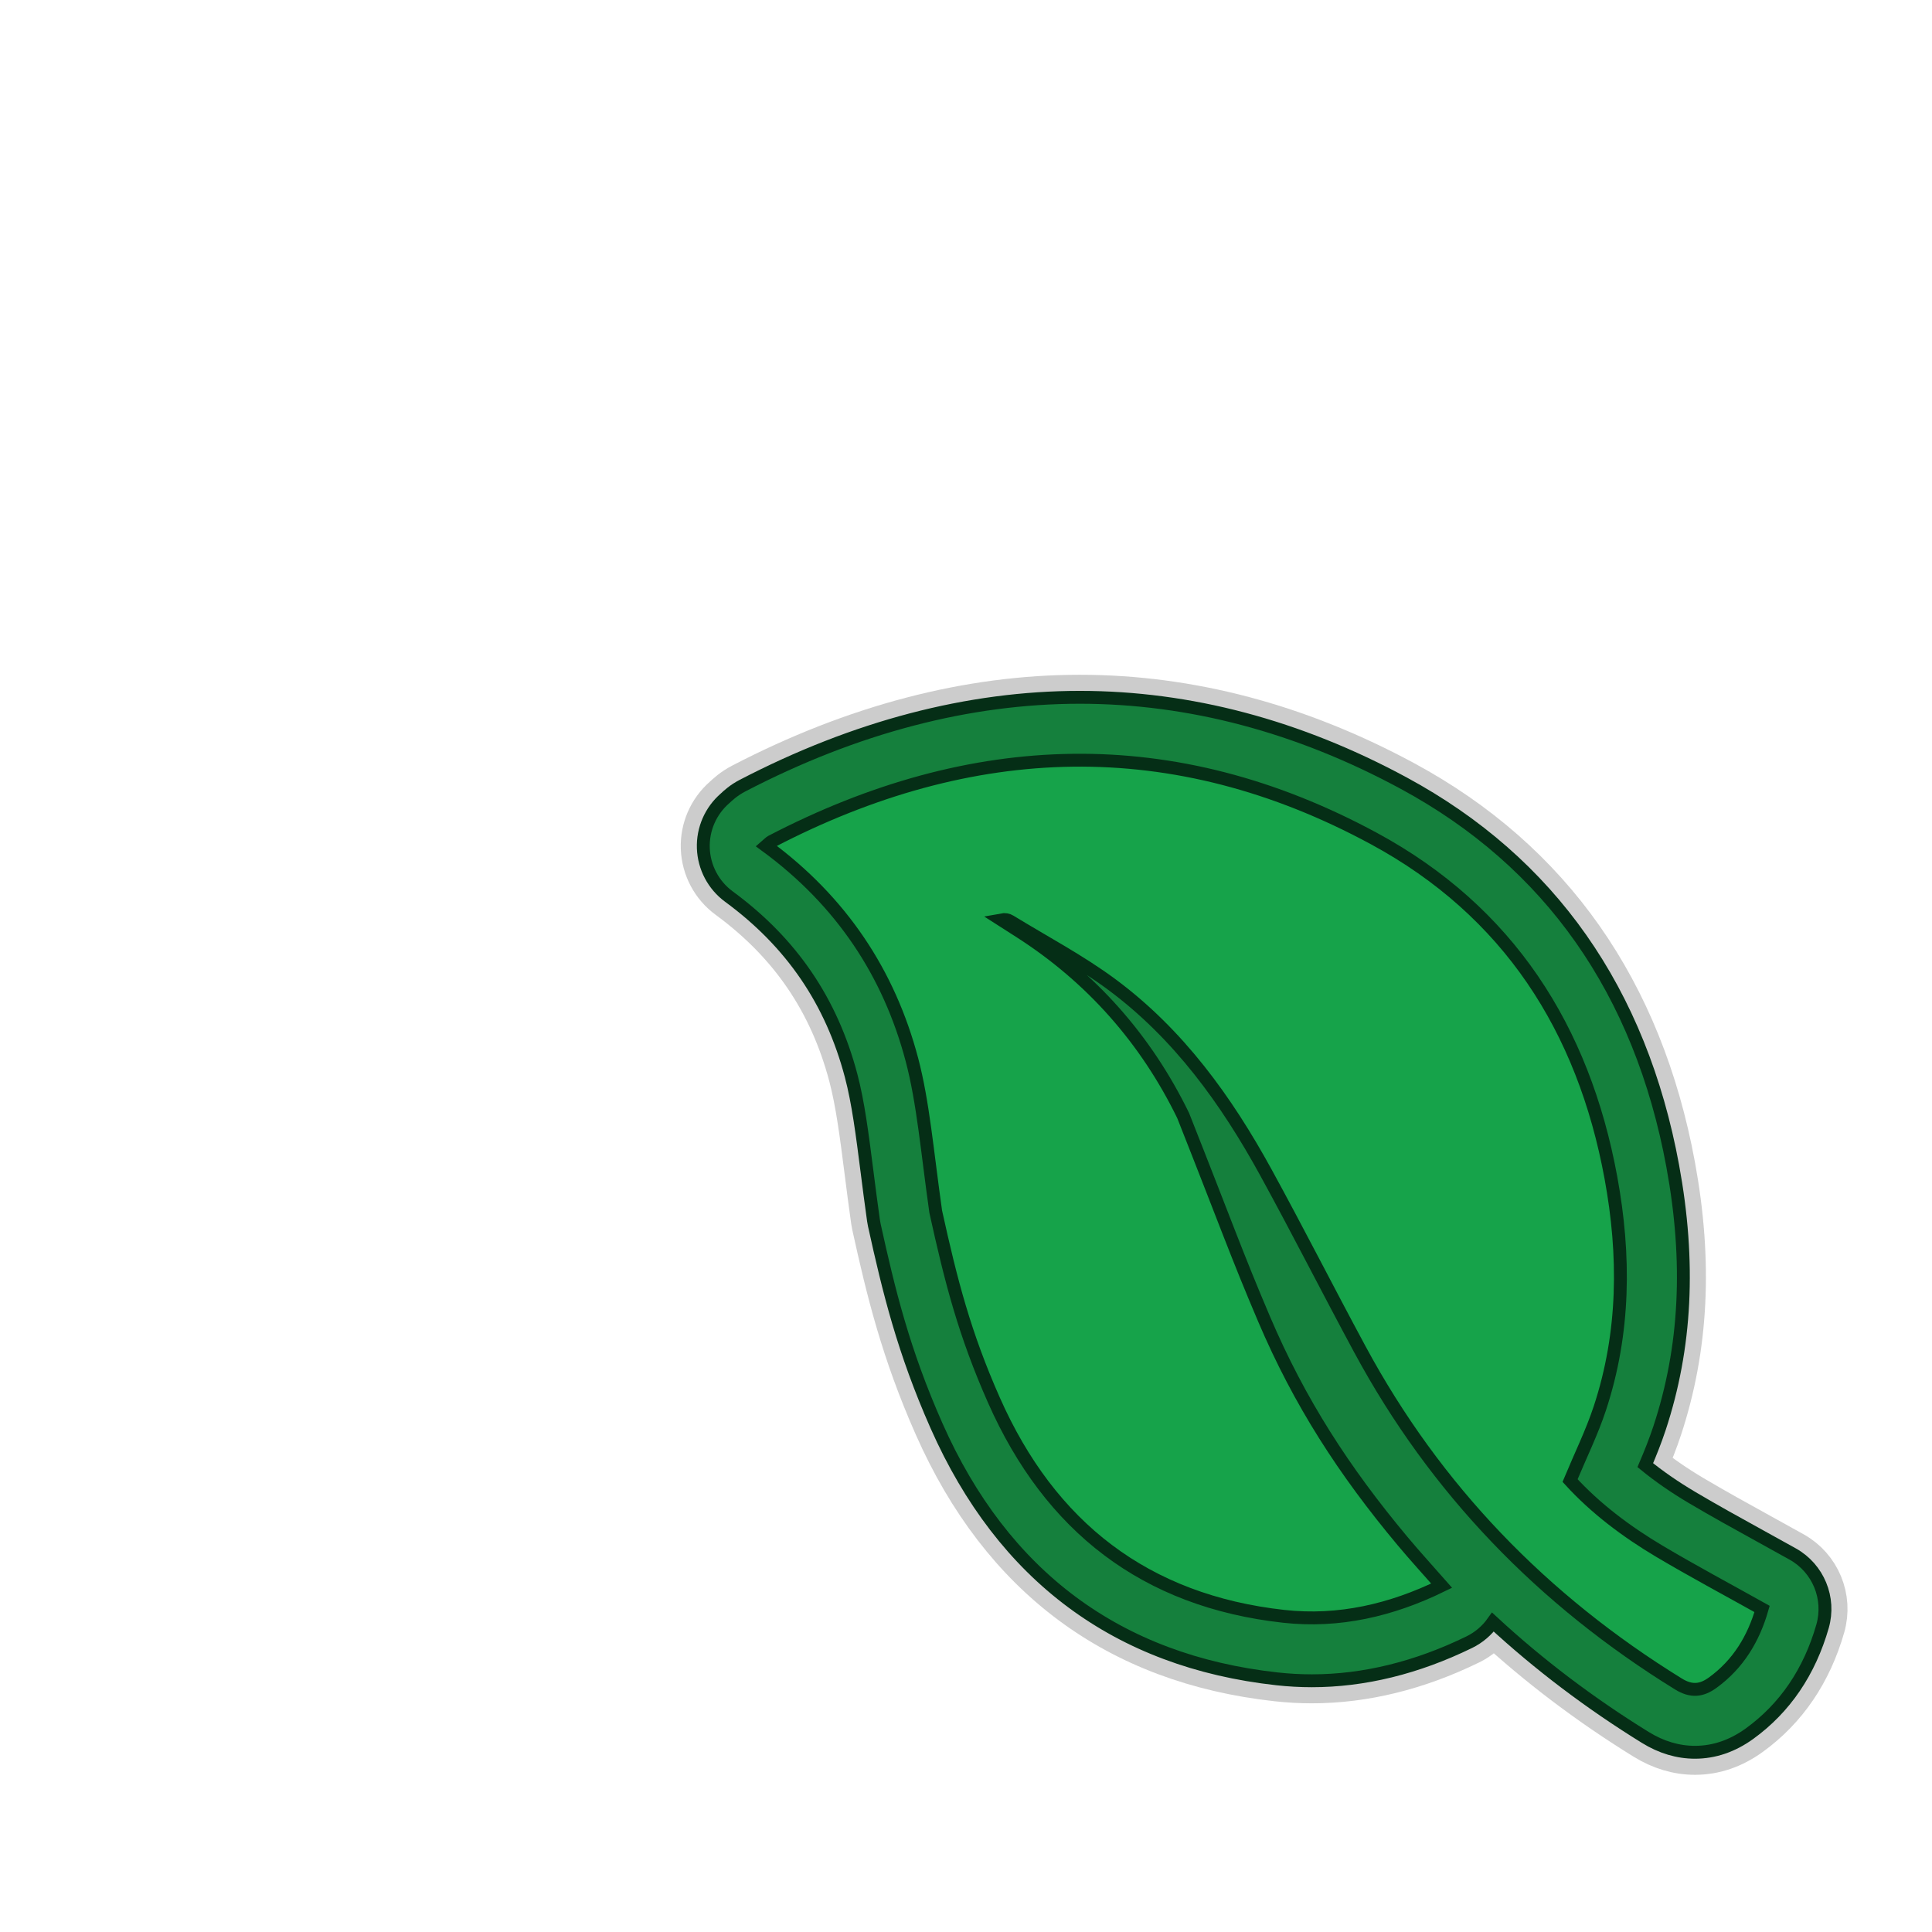
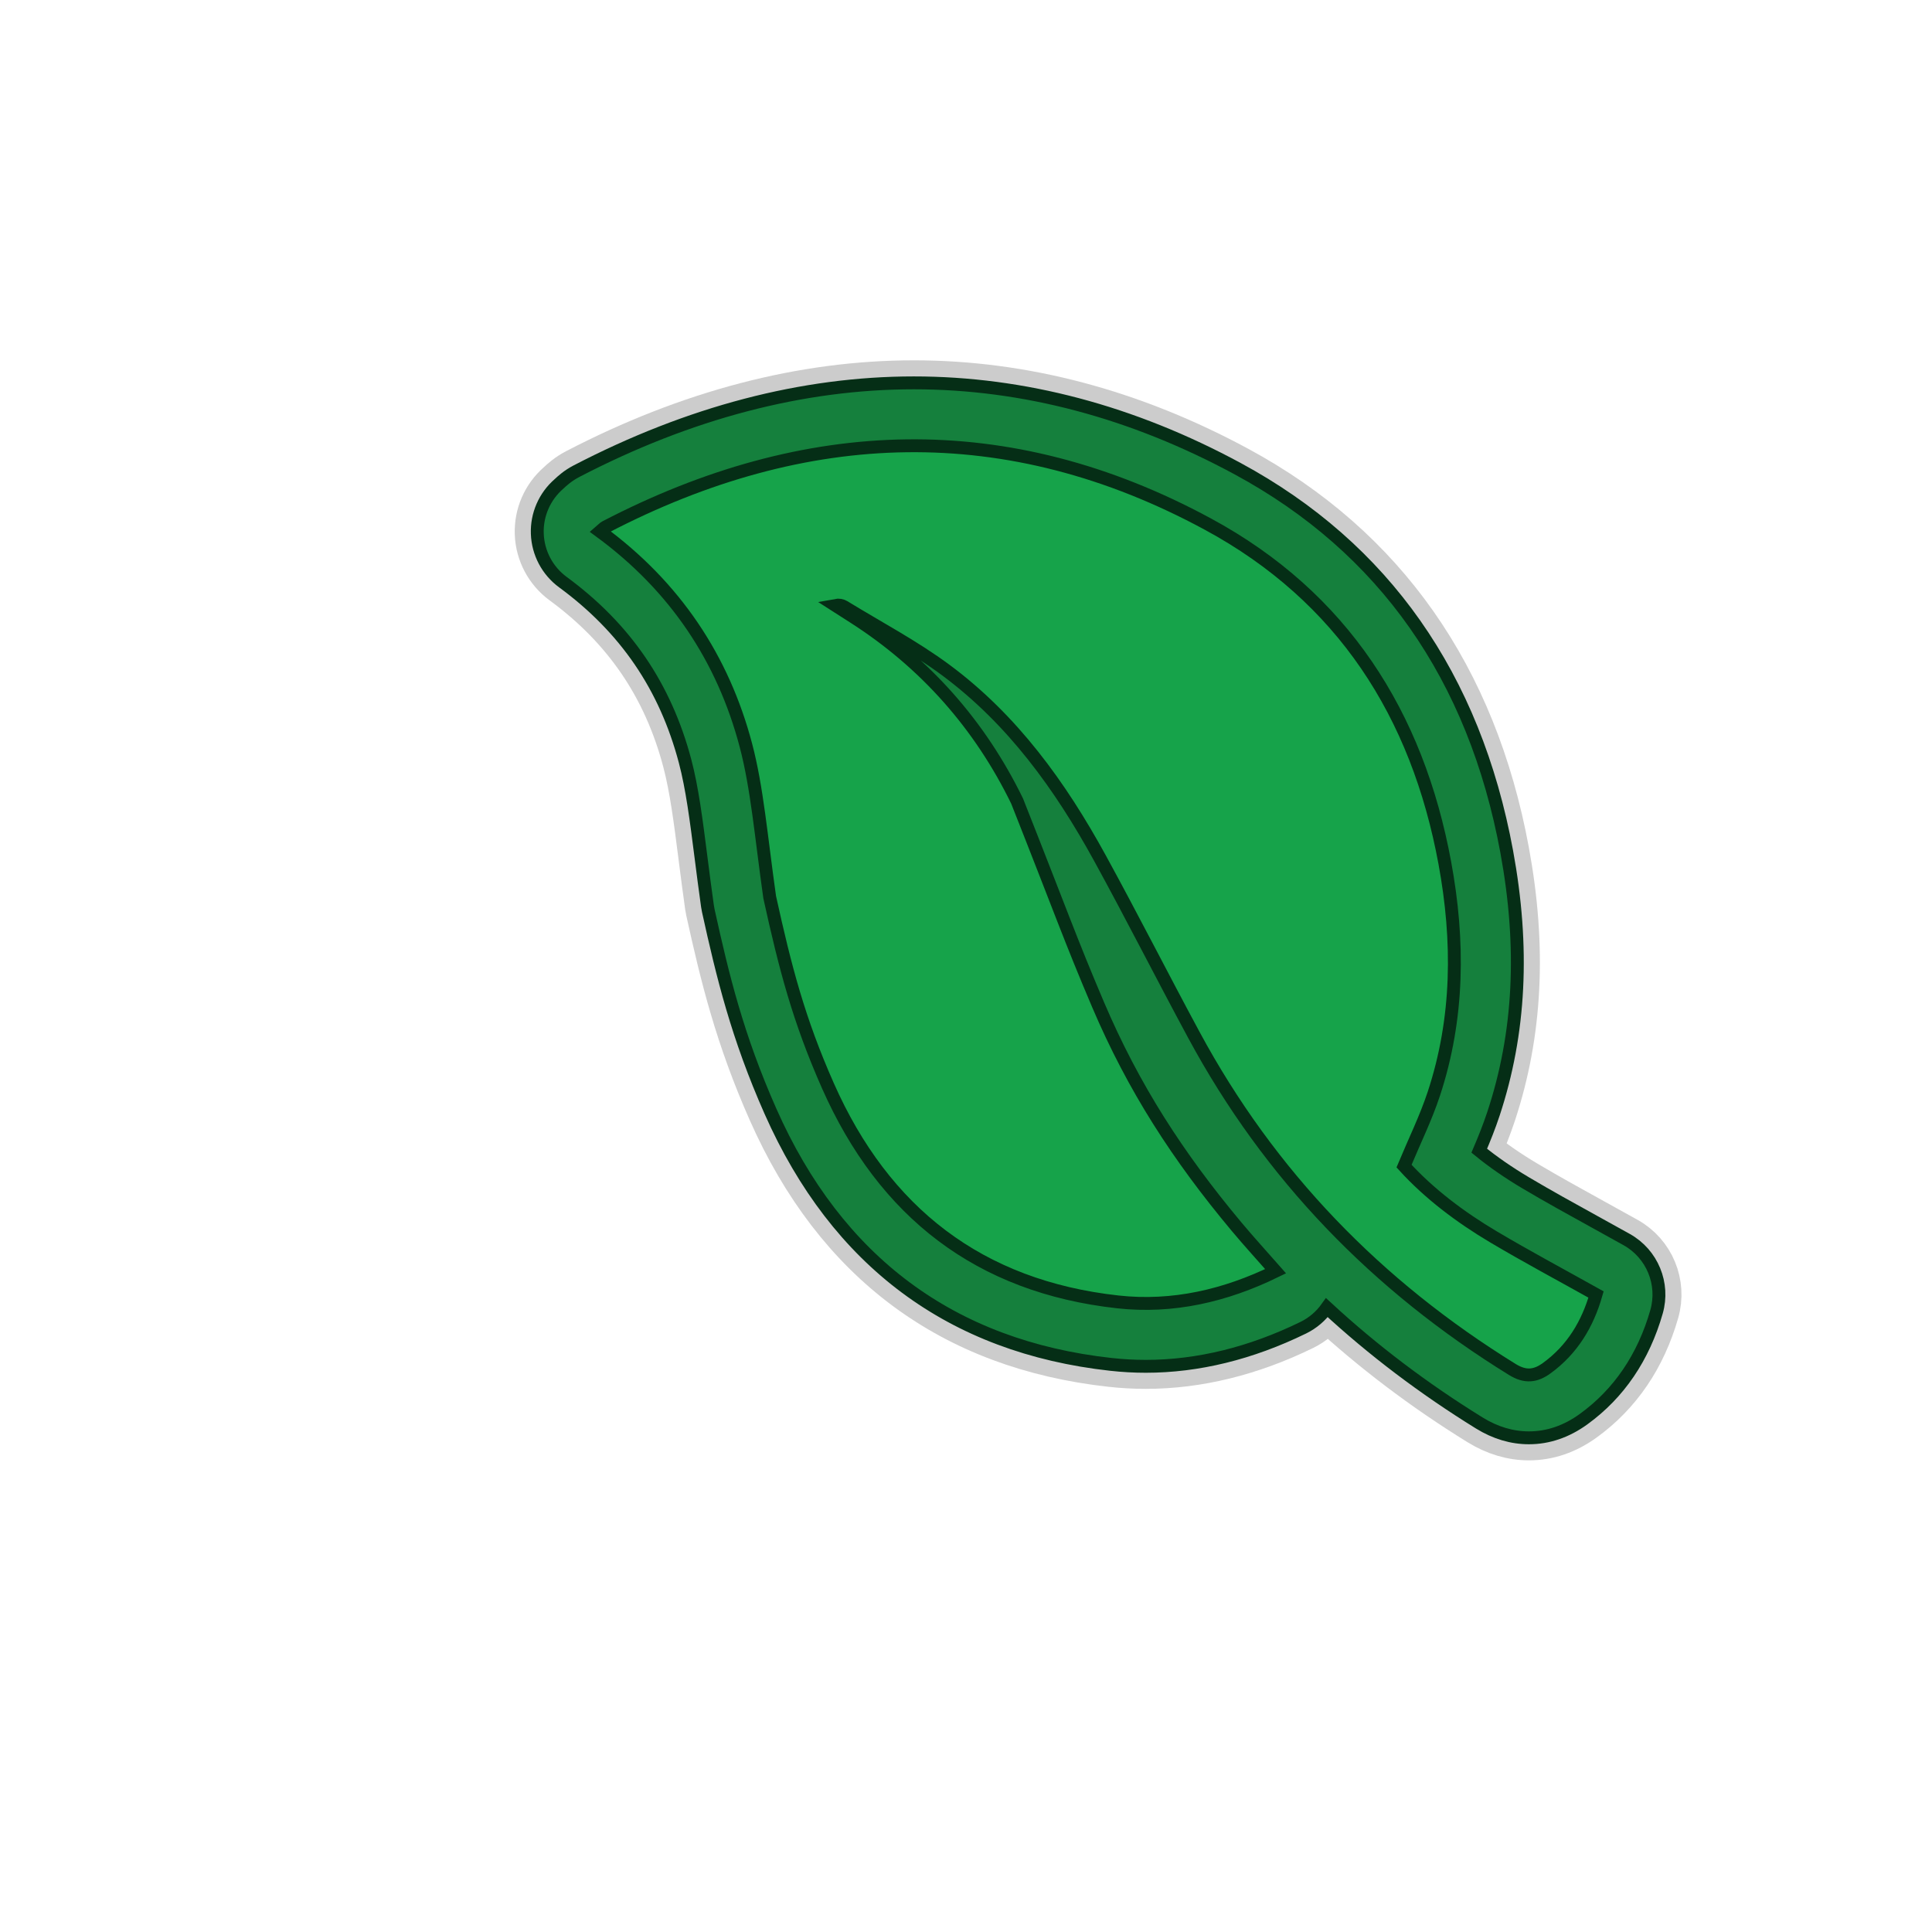
- <svg xmlns="http://www.w3.org/2000/svg" version="1.1" id="nature" x="0px" y="0px" width="800px" height="800px" viewBox="-75 -50 307.20 307.20" xml:space="preserve" fill="#052e16" stroke="#052e16" stroke-width="2.048" transform="rotate(0)">
+ <svg xmlns="http://www.w3.org/2000/svg" version="1.1" id="nature" x="0px" y="0px" width="800px" height="800px" viewBox="0 0 210 307.20" xml:space="preserve" fill="#052e16" stroke="#052e16" stroke-width="2.048" transform="rotate(0)">
  <g id="SVGRepo_bgCarrier" stroke-width="0" />
  <g id="SVGRepo_tracerCarrier" stroke-linecap="round" stroke-linejoin="round" stroke="#CCCCCC" stroke-width="7.168">
    <style type="text/css">  .st0{fill:#16A34A;} .st1{fill:#15803d;}  </style>
    <path class="st1" d="M210.063,197.105c-1.699-0.95-3.394-1.886-5.078-2.814c-3.817-2.105-7.424-4.096-10.979-6.204 c-2.746-1.63-5.219-3.341-7.396-5.119c0.806-1.887,1.588-3.836,2.268-5.892c4.223-12.791,4.908-26.42,2.098-41.666 c-5.129-27.817-19.514-48.297-42.752-60.871c-16.752-9.065-34.088-13.662-51.523-13.662c-17.667,0-35.712,4.725-53.641,14.048 c-1.386,0.722-2.292,1.564-2.792,2.035c-2.279,1.981-3.543,4.888-3.434,7.909c0.11,3.054,1.611,5.89,4.075,7.699 c9.941,7.3,16.296,16.617,19.428,28.484c1.125,4.26,1.773,9.349,2.524,15.241c0.312,2.448,0.641,5.029,1.029,7.77 c0.036,0.25,0.081,0.5,0.135,0.75c2.295,10.42,4.624,20.013,9.888,31.897c10.585,23.899,28.794,37.437,54.12,40.235 c1.842,0.205,3.714,0.308,5.562,0.308c8.269,0,16.688-2.063,25.029-6.137c1.521-0.742,2.806-1.847,3.761-3.19 c7.333,6.773,15.422,12.896,24.239,18.342c2.53,1.563,5.187,2.354,7.888,2.354c3.051,0,5.977-1,8.696-2.975 c5.614-4.072,9.515-9.813,11.59-17.061C216.07,204.126,214.111,199.371,210.063,197.105z" />
    <path class="st0" d="M188.902,196.688c-5.338-3.166-10.268-6.899-14.252-11.273c1.654-3.971,3.461-7.632,4.729-11.471 c3.978-12.051,4.038-24.356,1.759-36.719c-4.365-23.676-16.287-42.317-37.676-53.89c-31.88-17.251-63.936-16.103-95.786,0.46 c-0.28,0.146-0.497,0.41-0.853,0.714c11.962,8.784,19.549,20.242,23.178,33.991c1.789,6.776,2.413,14.464,3.785,24.161 c2.462,11.178,4.607,19.481,9.265,30c8.911,20.119,24.067,31.914,46.075,34.347c8.754,0.969,17.102-0.97,25.104-4.877 c-2.125-2.421-4.234-4.721-6.231-7.111c-9.289-11.119-16.356-22.035-21.997-35.27c-4.364-10.24-6-15-12.876-32.376 c-5.902-12.102-14.59-21.962-26.02-29.268c-0.963-0.616-1.926-1.232-2.888-1.848c0.556-0.105,1.017-0.019,1.392,0.211 c5.418,3.322,11.093,6.303,16.18,10.076c10.616,7.875,18.21,18.409,24.499,29.887c5.1,9.303,9.896,18.771,14.934,28.109 c12.045,22.33,29.092,39.906,50.648,53.216c2.074,1.28,3.693,1.077,5.459-0.203c4.085-2.964,6.505-7.028,7.85-11.721 C199.67,202.751,194.214,199.839,188.902,196.688z" />
  </g>
  <g id="SVGRepo_iconCarrier">
    <style type="text/css">  .st0{fill:#16A34A;} .st1{fill:#15803d;}  </style>
    <path class="st1" d="M210.063,197.105c-1.699-0.95-3.394-1.886-5.078-2.814c-3.817-2.105-7.424-4.096-10.979-6.204 c-2.746-1.63-5.219-3.341-7.396-5.119c0.806-1.887,1.588-3.836,2.268-5.892c4.223-12.791,4.908-26.42,2.098-41.666 c-5.129-27.817-19.514-48.297-42.752-60.871c-16.752-9.065-34.088-13.662-51.523-13.662c-17.667,0-35.712,4.725-53.641,14.048 c-1.386,0.722-2.292,1.564-2.792,2.035c-2.279,1.981-3.543,4.888-3.434,7.909c0.11,3.054,1.611,5.89,4.075,7.699 c9.941,7.3,16.296,16.617,19.428,28.484c1.125,4.26,1.773,9.349,2.524,15.241c0.312,2.448,0.641,5.029,1.029,7.77 c0.036,0.25,0.081,0.5,0.135,0.75c2.295,10.42,4.624,20.013,9.888,31.897c10.585,23.899,28.794,37.437,54.12,40.235 c1.842,0.205,3.714,0.308,5.562,0.308c8.269,0,16.688-2.063,25.029-6.137c1.521-0.742,2.806-1.847,3.761-3.19 c7.333,6.773,15.422,12.896,24.239,18.342c2.53,1.563,5.187,2.354,7.888,2.354c3.051,0,5.977-1,8.696-2.975 c5.614-4.072,9.515-9.813,11.59-17.061C216.07,204.126,214.111,199.371,210.063,197.105z" />
    <path class="st0" d="M188.902,196.688c-5.338-3.166-10.268-6.899-14.252-11.273c1.654-3.971,3.461-7.632,4.729-11.471 c3.978-12.051,4.038-24.356,1.759-36.719c-4.365-23.676-16.287-42.317-37.676-53.89c-31.88-17.251-63.936-16.103-95.786,0.46 c-0.28,0.146-0.497,0.41-0.853,0.714c11.962,8.784,19.549,20.242,23.178,33.991c1.789,6.776,2.413,14.464,3.785,24.161 c2.462,11.178,4.607,19.481,9.265,30c8.911,20.119,24.067,31.914,46.075,34.347c8.754,0.969,17.102-0.97,25.104-4.877 c-2.125-2.421-4.234-4.721-6.231-7.111c-9.289-11.119-16.356-22.035-21.997-35.27c-4.364-10.24-6-15-12.876-32.376 c-5.902-12.102-14.59-21.962-26.02-29.268c-0.963-0.616-1.926-1.232-2.888-1.848c0.556-0.105,1.017-0.019,1.392,0.211 c5.418,3.322,11.093,6.303,16.18,10.076c10.616,7.875,18.21,18.409,24.499,29.887c5.1,9.303,9.896,18.771,14.934,28.109 c12.045,22.33,29.092,39.906,50.648,53.216c2.074,1.28,3.693,1.077,5.459-0.203c4.085-2.964,6.505-7.028,7.85-11.721 C199.67,202.751,194.214,199.839,188.902,196.688z" />
  </g>
</svg>
